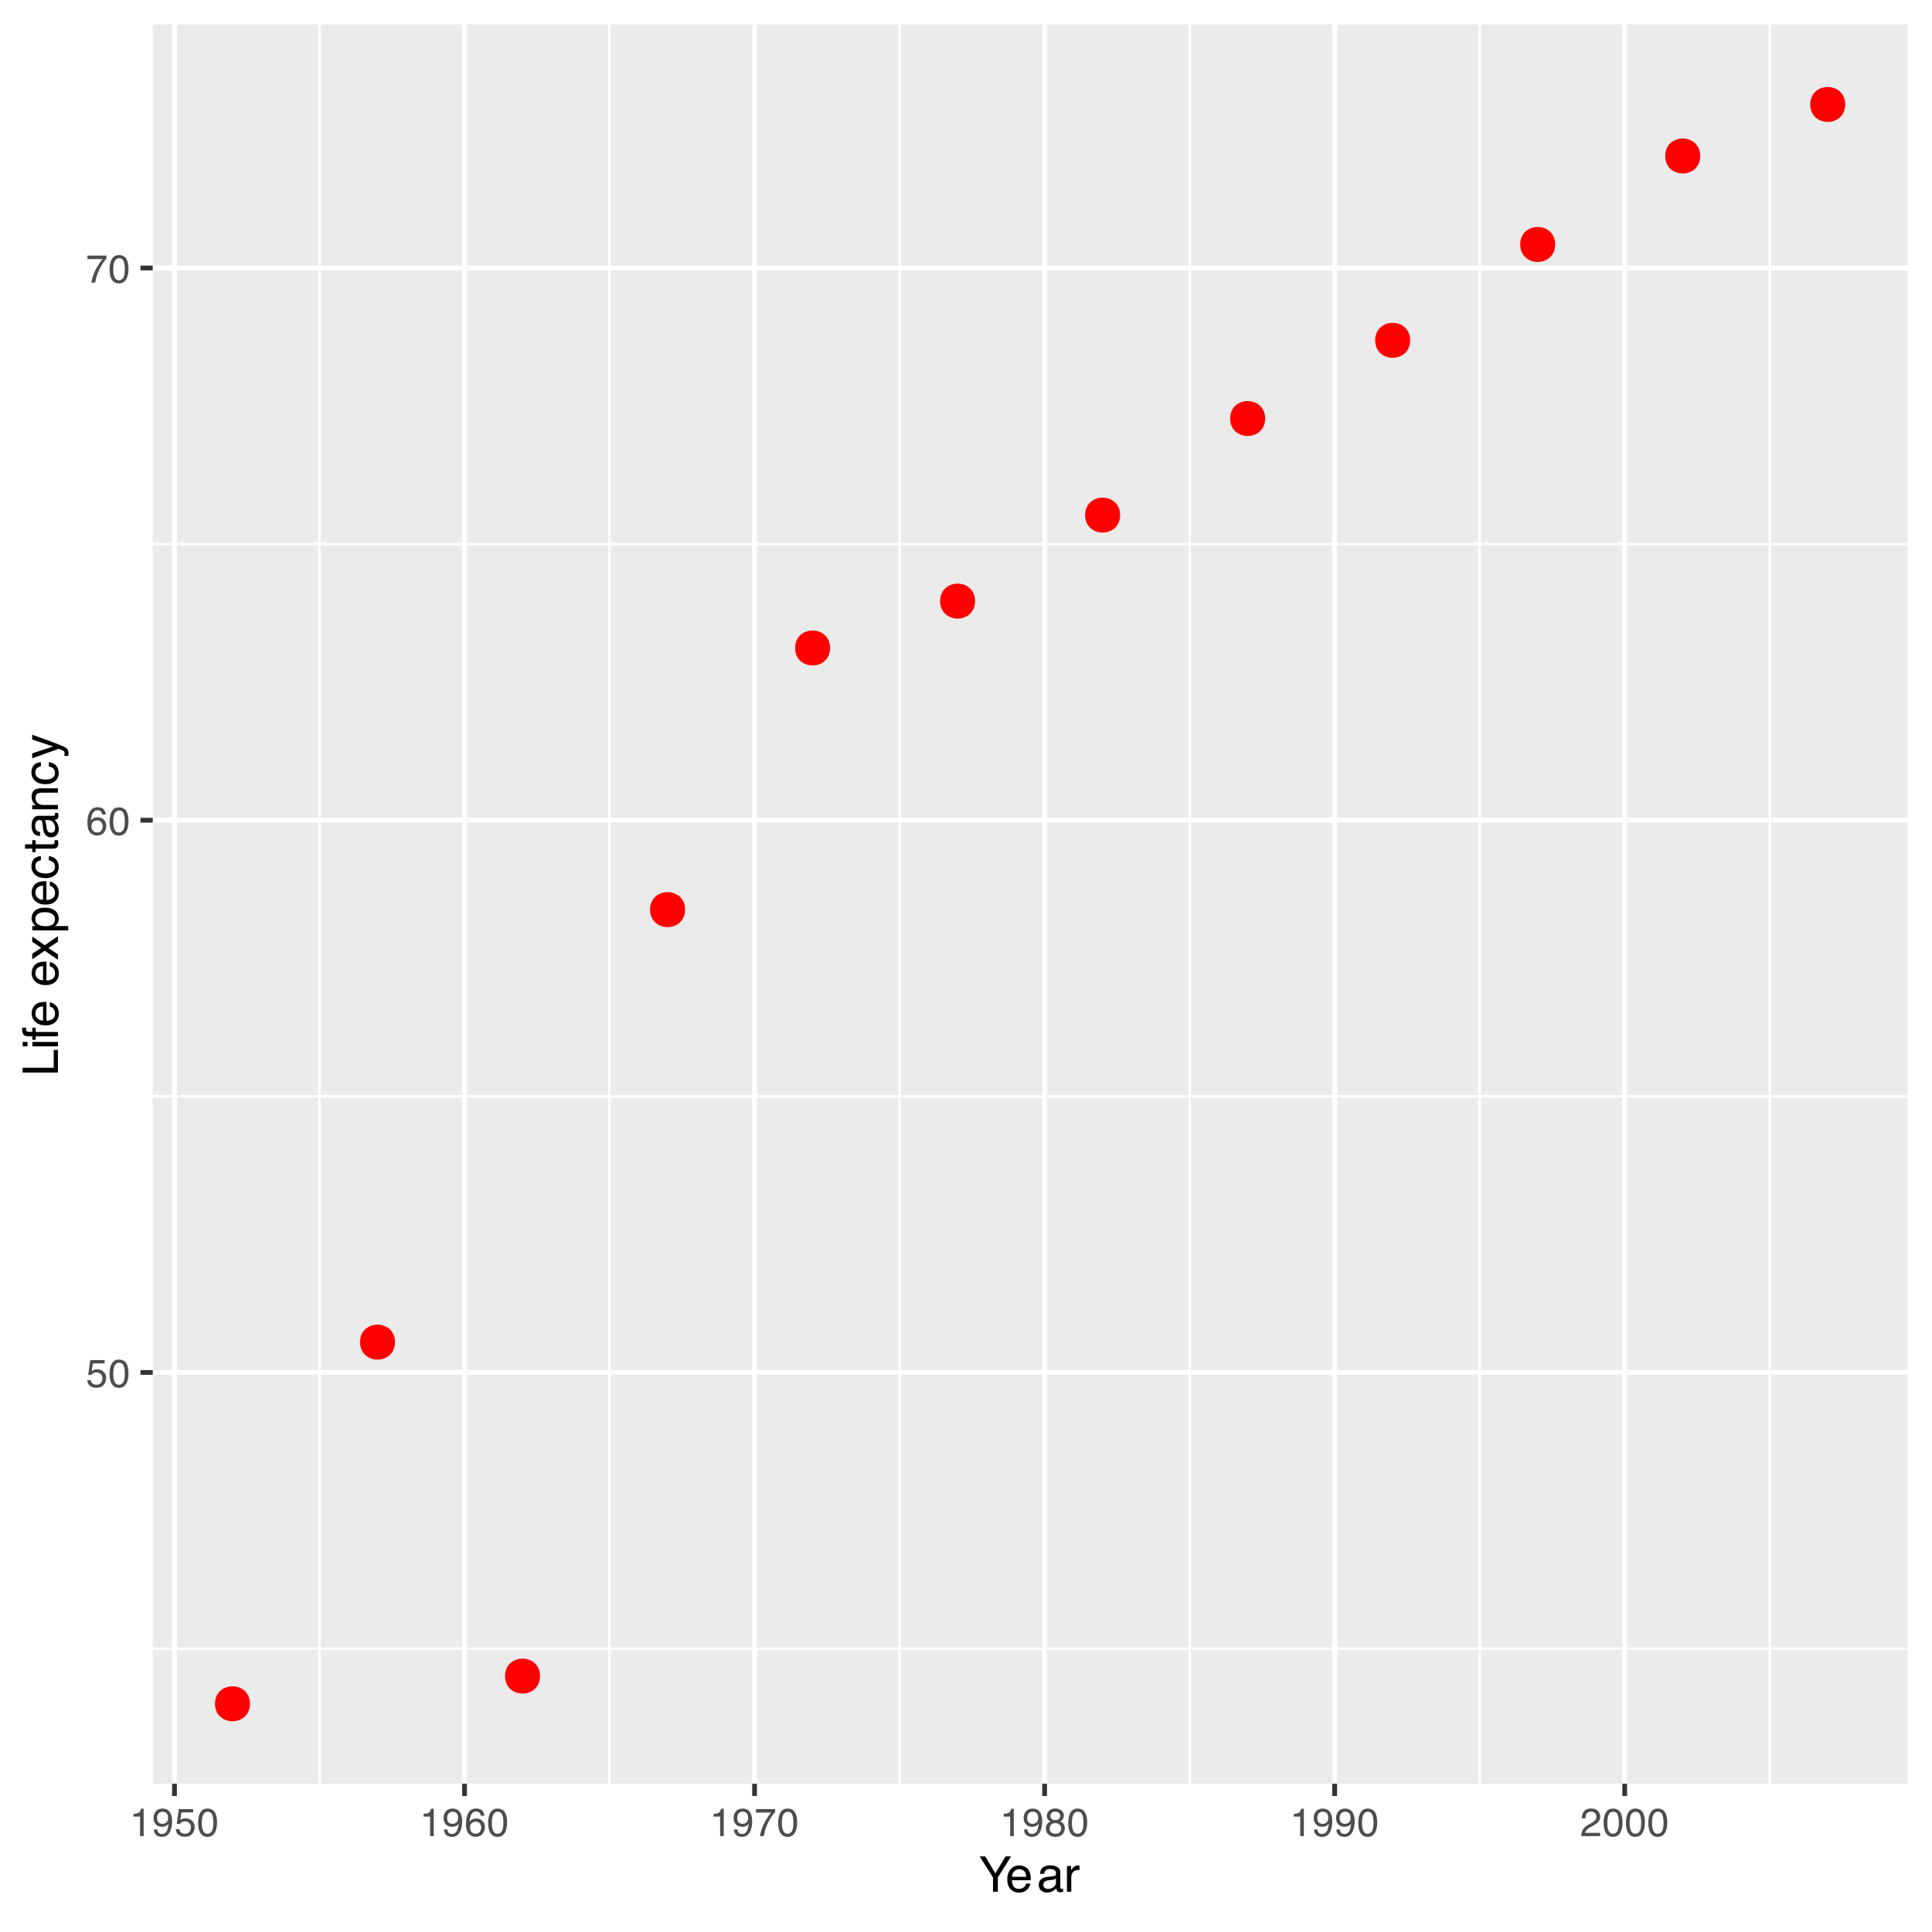
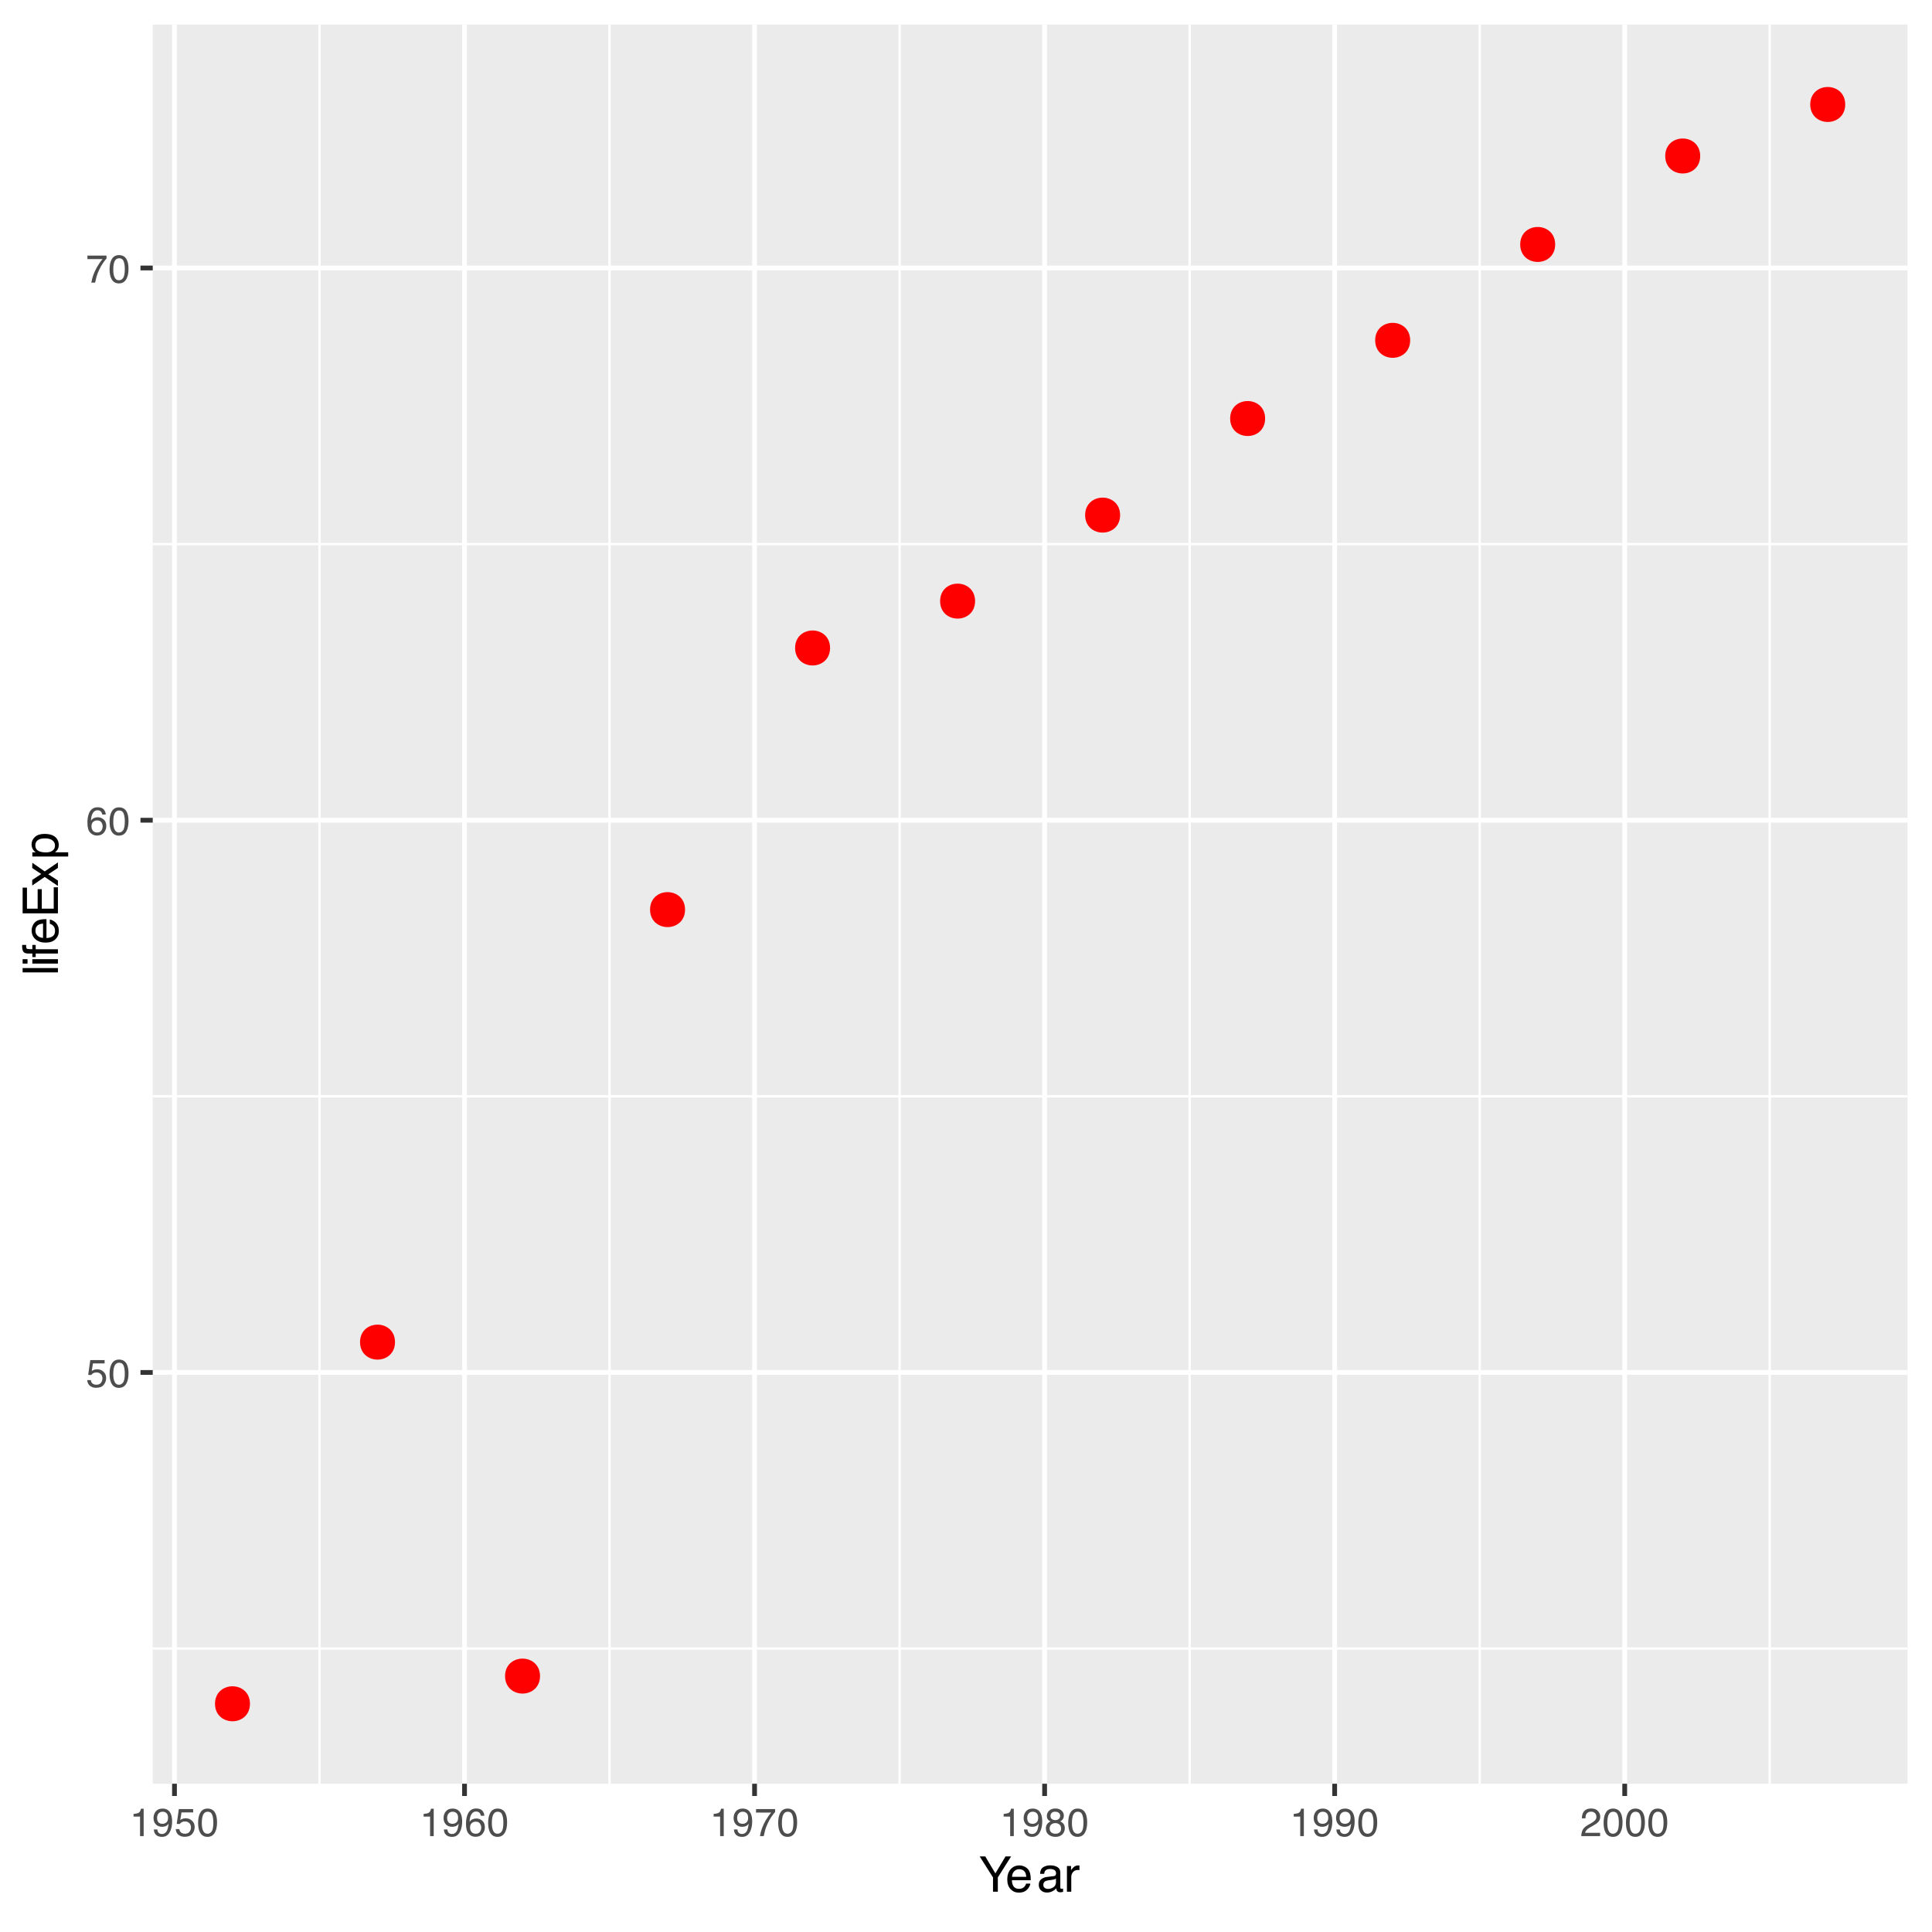
<svg xmlns="http://www.w3.org/2000/svg" xmlns:xlink="http://www.w3.org/1999/xlink" width="432" height="432" viewBox="0 0 432 432">
  <defs>
    <g>
      <g id="glyph-0-0">
        <path d="M 0.281 0 L 0.281 -6.312 L 5.297 -6.312 L 5.297 0 Z M 4.5 -0.797 L 4.5 -5.516 L 1.078 -5.516 L 1.078 -0.797 Z M 4.5 -0.797 " />
      </g>
      <g id="glyph-0-1">
        <path d="M 1.094 -1.562 C 1.133 -1.125 1.336 -0.82 1.703 -0.656 C 1.879 -0.57 2.094 -0.531 2.344 -0.531 C 2.801 -0.531 3.141 -0.676 3.359 -0.969 C 3.578 -1.258 3.688 -1.582 3.688 -1.938 C 3.688 -2.363 3.555 -2.691 3.297 -2.922 C 3.035 -3.16 2.719 -3.281 2.344 -3.281 C 2.082 -3.281 1.852 -3.227 1.656 -3.125 C 1.469 -3.02 1.305 -2.879 1.172 -2.703 L 0.5 -2.734 L 0.969 -6.047 L 4.172 -6.047 L 4.172 -5.297 L 1.562 -5.297 L 1.297 -3.594 C 1.43 -3.695 1.566 -3.773 1.703 -3.828 C 1.93 -3.93 2.195 -3.984 2.5 -3.984 C 3.062 -3.984 3.535 -3.801 3.922 -3.438 C 4.316 -3.07 4.516 -2.609 4.516 -2.047 C 4.516 -1.461 4.332 -0.945 3.969 -0.5 C 3.613 -0.062 3.047 0.156 2.266 0.156 C 1.754 0.156 1.305 0.016 0.922 -0.266 C 0.547 -0.547 0.332 -0.977 0.281 -1.562 Z M 1.094 -1.562 " />
      </g>
      <g id="glyph-0-2">
        <path d="M 2.375 -6.156 C 3.176 -6.156 3.754 -5.828 4.109 -5.172 C 4.379 -4.66 4.516 -3.961 4.516 -3.078 C 4.516 -2.242 4.391 -1.555 4.141 -1.016 C 3.785 -0.223 3.195 0.172 2.375 0.172 C 1.633 0.172 1.082 -0.148 0.719 -0.797 C 0.426 -1.328 0.281 -2.047 0.281 -2.953 C 0.281 -3.648 0.367 -4.25 0.547 -4.75 C 0.879 -5.688 1.488 -6.156 2.375 -6.156 Z M 2.375 -0.531 C 2.77 -0.531 3.086 -0.707 3.328 -1.062 C 3.566 -1.426 3.688 -2.086 3.688 -3.047 C 3.688 -3.754 3.598 -4.332 3.422 -4.781 C 3.254 -5.227 2.922 -5.453 2.422 -5.453 C 1.973 -5.453 1.641 -5.238 1.422 -4.812 C 1.211 -4.383 1.109 -3.754 1.109 -2.922 C 1.109 -2.297 1.176 -1.789 1.312 -1.406 C 1.52 -0.82 1.875 -0.531 2.375 -0.531 Z M 2.375 -0.531 " />
      </g>
      <g id="glyph-0-3">
        <path d="M 2.578 -6.172 C 3.266 -6.172 3.742 -5.992 4.016 -5.641 C 4.285 -5.285 4.422 -4.922 4.422 -4.547 L 3.656 -4.547 C 3.602 -4.785 3.531 -4.973 3.438 -5.109 C 3.25 -5.367 2.961 -5.5 2.578 -5.5 C 2.148 -5.5 1.805 -5.297 1.547 -4.891 C 1.297 -4.492 1.156 -3.926 1.125 -3.188 C 1.301 -3.445 1.523 -3.641 1.797 -3.766 C 2.047 -3.879 2.32 -3.938 2.625 -3.938 C 3.133 -3.938 3.582 -3.77 3.969 -3.438 C 4.352 -3.113 4.547 -2.625 4.547 -1.969 C 4.547 -1.414 4.363 -0.922 4 -0.484 C 3.633 -0.055 3.117 0.156 2.453 0.156 C 1.867 0.156 1.367 -0.062 0.953 -0.5 C 0.535 -0.938 0.328 -1.672 0.328 -2.703 C 0.328 -3.461 0.422 -4.109 0.609 -4.641 C 0.961 -5.66 1.617 -6.172 2.578 -6.172 Z M 2.516 -0.531 C 2.922 -0.531 3.223 -0.664 3.422 -0.938 C 3.629 -1.207 3.734 -1.531 3.734 -1.906 C 3.734 -2.219 3.641 -2.516 3.453 -2.797 C 3.273 -3.086 2.953 -3.234 2.484 -3.234 C 2.148 -3.234 1.859 -3.125 1.609 -2.906 C 1.359 -2.688 1.234 -2.352 1.234 -1.906 C 1.234 -1.52 1.344 -1.191 1.562 -0.922 C 1.789 -0.66 2.109 -0.531 2.516 -0.531 Z M 2.516 -0.531 " />
      </g>
      <g id="glyph-0-4">
        <path d="M 4.594 -6.047 L 4.594 -5.375 C 4.395 -5.176 4.129 -4.836 3.797 -4.359 C 3.473 -3.891 3.188 -3.379 2.938 -2.828 C 2.688 -2.297 2.5 -1.812 2.375 -1.375 C 2.289 -1.082 2.18 -0.625 2.047 0 L 1.203 0 C 1.391 -1.176 1.816 -2.344 2.484 -3.5 C 2.879 -4.188 3.289 -4.773 3.719 -5.266 L 0.328 -5.266 L 0.328 -6.047 Z M 4.594 -6.047 " />
      </g>
      <g id="glyph-0-5">
        <path d="M 0.844 -4.359 L 0.844 -4.953 C 1.395 -5.004 1.781 -5.094 2 -5.219 C 2.227 -5.344 2.395 -5.645 2.5 -6.125 L 3.109 -6.125 L 3.109 0 L 2.297 0 L 2.297 -4.359 Z M 0.844 -4.359 " />
      </g>
      <g id="glyph-0-6">
        <path d="M 1.172 -1.484 C 1.191 -1.055 1.352 -0.758 1.656 -0.594 C 1.82 -0.508 2 -0.469 2.188 -0.469 C 2.562 -0.469 2.879 -0.617 3.141 -0.922 C 3.398 -1.234 3.582 -1.863 3.688 -2.812 C 3.52 -2.539 3.305 -2.348 3.047 -2.234 C 2.797 -2.129 2.523 -2.078 2.234 -2.078 C 1.641 -2.078 1.172 -2.258 0.828 -2.625 C 0.484 -2.988 0.312 -3.461 0.312 -4.047 C 0.312 -4.609 0.477 -5.098 0.812 -5.516 C 1.156 -5.941 1.66 -6.156 2.328 -6.156 C 3.223 -6.156 3.844 -5.754 4.188 -4.953 C 4.375 -4.504 4.469 -3.945 4.469 -3.281 C 4.469 -2.531 4.352 -1.863 4.125 -1.281 C 3.75 -0.312 3.113 0.172 2.219 0.172 C 1.625 0.172 1.172 0.016 0.859 -0.297 C 0.547 -0.609 0.391 -1.004 0.391 -1.484 Z M 2.344 -2.75 C 2.645 -2.75 2.922 -2.848 3.172 -3.047 C 3.43 -3.254 3.562 -3.609 3.562 -4.109 C 3.562 -4.566 3.445 -4.906 3.219 -5.125 C 2.988 -5.344 2.695 -5.453 2.344 -5.453 C 1.969 -5.453 1.664 -5.32 1.438 -5.062 C 1.219 -4.812 1.109 -4.477 1.109 -4.062 C 1.109 -3.656 1.207 -3.332 1.406 -3.094 C 1.602 -2.863 1.914 -2.75 2.344 -2.75 Z M 2.344 -2.75 " />
      </g>
      <g id="glyph-0-7">
        <path d="M 2.391 -3.578 C 2.734 -3.578 3 -3.672 3.188 -3.859 C 3.383 -4.047 3.484 -4.273 3.484 -4.547 C 3.484 -4.773 3.391 -4.984 3.203 -5.172 C 3.016 -5.359 2.734 -5.453 2.359 -5.453 C 1.992 -5.453 1.727 -5.359 1.562 -5.172 C 1.395 -4.984 1.312 -4.758 1.312 -4.5 C 1.312 -4.207 1.414 -3.977 1.625 -3.812 C 1.844 -3.656 2.098 -3.578 2.391 -3.578 Z M 2.438 -0.531 C 2.801 -0.531 3.098 -0.625 3.328 -0.812 C 3.566 -1.008 3.688 -1.301 3.688 -1.688 C 3.688 -2.082 3.562 -2.383 3.312 -2.594 C 3.07 -2.801 2.766 -2.906 2.391 -2.906 C 2.016 -2.906 1.707 -2.797 1.469 -2.578 C 1.238 -2.367 1.125 -2.078 1.125 -1.703 C 1.125 -1.391 1.227 -1.113 1.438 -0.875 C 1.656 -0.645 1.988 -0.531 2.438 -0.531 Z M 1.344 -3.281 C 1.125 -3.375 0.957 -3.477 0.844 -3.594 C 0.613 -3.82 0.5 -4.125 0.5 -4.5 C 0.5 -4.957 0.664 -5.348 1 -5.672 C 1.332 -6.004 1.801 -6.172 2.406 -6.172 C 3 -6.172 3.461 -6.016 3.797 -5.703 C 4.129 -5.391 4.297 -5.023 4.297 -4.609 C 4.297 -4.223 4.195 -3.914 4 -3.688 C 3.895 -3.551 3.727 -3.414 3.5 -3.281 C 3.758 -3.164 3.961 -3.031 4.109 -2.875 C 4.379 -2.594 4.516 -2.223 4.516 -1.766 C 4.516 -1.223 4.332 -0.766 3.969 -0.391 C 3.602 -0.016 3.086 0.172 2.422 0.172 C 1.828 0.172 1.32 0.008 0.906 -0.312 C 0.488 -0.633 0.281 -1.109 0.281 -1.734 C 0.281 -2.086 0.367 -2.395 0.547 -2.656 C 0.723 -2.926 0.988 -3.133 1.344 -3.281 Z M 1.344 -3.281 " />
      </g>
      <g id="glyph-0-8">
        <path d="M 0.281 0 C 0.301 -0.531 0.406 -0.988 0.594 -1.375 C 0.789 -1.77 1.164 -2.129 1.719 -2.453 L 2.547 -2.922 C 2.91 -3.141 3.164 -3.328 3.312 -3.484 C 3.551 -3.711 3.672 -3.984 3.672 -4.297 C 3.672 -4.648 3.562 -4.93 3.344 -5.141 C 3.133 -5.359 2.848 -5.469 2.484 -5.469 C 1.961 -5.469 1.598 -5.266 1.391 -4.859 C 1.285 -4.648 1.227 -4.352 1.219 -3.969 L 0.422 -3.969 C 0.43 -4.5 0.531 -4.938 0.719 -5.281 C 1.051 -5.875 1.645 -6.172 2.5 -6.172 C 3.195 -6.172 3.707 -5.977 4.031 -5.594 C 4.363 -5.219 4.531 -4.797 4.531 -4.328 C 4.531 -3.836 4.352 -3.414 4 -3.062 C 3.801 -2.863 3.441 -2.617 2.922 -2.328 L 2.344 -2 C 2.062 -1.844 1.836 -1.695 1.672 -1.562 C 1.391 -1.312 1.211 -1.035 1.141 -0.734 L 4.5 -0.734 L 4.5 0 Z M 0.281 0 " />
      </g>
      <g id="glyph-1-0">
        <path d="M 0.359 0 L 0.359 -7.891 L 6.625 -7.891 L 6.625 0 Z M 5.625 -0.984 L 5.625 -6.906 L 1.344 -6.906 L 1.344 -0.984 Z M 5.625 -0.984 " />
      </g>
      <g id="glyph-1-1">
        <path d="M 0.219 -7.891 L 1.469 -7.891 L 3.734 -4.094 L 6 -7.891 L 7.25 -7.891 L 4.281 -3.188 L 4.281 0 L 3.203 0 L 3.203 -3.188 Z M 3.75 -7.891 Z M 3.75 -7.891 " />
      </g>
      <g id="glyph-1-2">
        <path d="M 3.109 -5.875 C 3.516 -5.875 3.906 -5.781 4.281 -5.594 C 4.664 -5.406 4.961 -5.156 5.172 -4.844 C 5.359 -4.562 5.484 -4.223 5.547 -3.828 C 5.609 -3.566 5.641 -3.145 5.641 -2.562 L 1.422 -2.562 C 1.441 -1.977 1.578 -1.508 1.828 -1.156 C 2.086 -0.812 2.488 -0.641 3.031 -0.641 C 3.539 -0.641 3.945 -0.805 4.25 -1.141 C 4.414 -1.328 4.535 -1.551 4.609 -1.812 L 5.562 -1.812 C 5.531 -1.594 5.441 -1.352 5.297 -1.094 C 5.16 -0.832 5.004 -0.625 4.828 -0.469 C 4.535 -0.176 4.176 0.02 3.75 0.125 C 3.508 0.176 3.242 0.203 2.953 0.203 C 2.234 0.203 1.625 -0.055 1.125 -0.578 C 0.633 -1.098 0.391 -1.828 0.391 -2.766 C 0.391 -3.691 0.641 -4.441 1.141 -5.016 C 1.641 -5.586 2.297 -5.875 3.109 -5.875 Z M 4.641 -3.328 C 4.609 -3.754 4.52 -4.094 4.375 -4.344 C 4.102 -4.801 3.66 -5.031 3.047 -5.031 C 2.598 -5.031 2.223 -4.867 1.922 -4.547 C 1.629 -4.234 1.473 -3.828 1.453 -3.328 Z M 3.016 -5.891 Z M 3.016 -5.891 " />
      </g>
      <g id="glyph-1-3">
        <path d="M 1.453 -1.531 C 1.453 -1.25 1.551 -1.023 1.75 -0.859 C 1.957 -0.703 2.203 -0.625 2.484 -0.625 C 2.816 -0.625 3.145 -0.703 3.469 -0.859 C 4.008 -1.117 4.281 -1.551 4.281 -2.156 L 4.281 -2.922 C 4.156 -2.848 4 -2.785 3.812 -2.734 C 3.633 -2.691 3.453 -2.656 3.266 -2.625 L 2.688 -2.562 C 2.332 -2.508 2.066 -2.438 1.891 -2.344 C 1.598 -2.164 1.453 -1.895 1.453 -1.531 Z M 3.797 -3.484 C 4.016 -3.516 4.16 -3.609 4.234 -3.766 C 4.273 -3.848 4.297 -3.973 4.297 -4.141 C 4.297 -4.461 4.176 -4.695 3.938 -4.844 C 3.707 -5 3.375 -5.078 2.938 -5.078 C 2.438 -5.078 2.082 -4.941 1.875 -4.672 C 1.75 -4.516 1.672 -4.289 1.641 -4 L 0.734 -4 C 0.754 -4.707 0.984 -5.195 1.422 -5.469 C 1.867 -5.75 2.383 -5.891 2.969 -5.891 C 3.645 -5.891 4.191 -5.758 4.609 -5.5 C 5.035 -5.25 5.25 -4.848 5.25 -4.297 L 5.25 -0.984 C 5.25 -0.891 5.266 -0.812 5.297 -0.75 C 5.336 -0.688 5.426 -0.656 5.562 -0.656 C 5.602 -0.656 5.648 -0.656 5.703 -0.656 C 5.766 -0.664 5.82 -0.676 5.875 -0.688 L 5.875 0.031 C 5.727 0.07 5.613 0.098 5.531 0.109 C 5.457 0.117 5.352 0.125 5.219 0.125 C 4.883 0.125 4.641 0.004 4.484 -0.234 C 4.41 -0.359 4.359 -0.535 4.328 -0.766 C 4.129 -0.504 3.844 -0.281 3.469 -0.094 C 3.102 0.094 2.695 0.188 2.25 0.188 C 1.719 0.188 1.281 0.023 0.938 -0.297 C 0.602 -0.617 0.438 -1.023 0.438 -1.516 C 0.438 -2.047 0.602 -2.457 0.938 -2.75 C 1.27 -3.039 1.707 -3.223 2.25 -3.297 Z M 2.984 -5.891 Z M 2.984 -5.891 " />
      </g>
      <g id="glyph-1-4">
        <path d="M 0.734 -5.75 L 1.656 -5.75 L 1.656 -4.766 C 1.727 -4.953 1.91 -5.18 2.203 -5.453 C 2.492 -5.734 2.832 -5.875 3.219 -5.875 C 3.238 -5.875 3.27 -5.875 3.312 -5.875 C 3.352 -5.875 3.426 -5.867 3.531 -5.859 L 3.531 -4.828 C 3.477 -4.836 3.426 -4.844 3.375 -4.844 C 3.32 -4.852 3.27 -4.859 3.219 -4.859 C 2.727 -4.859 2.352 -4.703 2.094 -4.391 C 1.832 -4.078 1.703 -3.719 1.703 -3.312 L 1.703 0 L 0.734 0 Z M 0.734 -5.75 " />
      </g>
      <g id="glyph-2-0">
        <path d="M 0 -0.359 L -7.891 -0.359 L -7.891 -6.625 L 0 -6.625 Z M -0.984 -5.625 L -6.906 -5.625 L -6.906 -1.344 L -0.984 -1.344 Z M -0.984 -5.625 " />
      </g>
      <g id="glyph-2-1">
-         <path d="M -7.891 -0.844 L -7.891 -1.906 L -0.938 -1.906 L -0.938 -5.906 L 0 -5.906 L 0 -0.844 Z M -7.891 -0.844 " />
+         <path d="M -7.891 -0.734 L -7.891 -1.703 L 0 -1.703 L 0 -0.734 Z M -7.891 -0.734 " />
      </g>
      <g id="glyph-2-2">
        <path d="M -5.719 -0.703 L -5.719 -1.688 L 0 -1.688 L 0 -0.703 Z M -7.891 -0.703 L -7.891 -1.688 L -6.797 -1.688 L -6.797 -0.703 Z M -7.891 -0.703 " />
      </g>
      <g id="glyph-2-3">
        <path d="M -6.625 -0.953 C -7.031 -0.961 -7.328 -1.031 -7.516 -1.156 C -7.836 -1.383 -8 -1.82 -8 -2.469 C -8 -2.531 -8 -2.594 -8 -2.656 C -8 -2.719 -7.992 -2.789 -7.984 -2.875 L -7.094 -2.875 C -7.102 -2.77 -7.109 -2.695 -7.109 -2.656 C -7.109 -2.613 -7.109 -2.57 -7.109 -2.531 C -7.109 -2.238 -7.031 -2.062 -6.875 -2 C -6.727 -1.945 -6.344 -1.922 -5.719 -1.922 L -5.719 -2.875 L -4.969 -2.875 L -4.969 -1.906 L 0 -1.906 L 0 -0.953 L -4.969 -0.953 L -4.969 -0.156 L -5.719 -0.156 L -5.719 -0.953 Z M -6.625 -0.953 " />
      </g>
      <g id="glyph-2-4">
        <path d="M -5.875 -3.109 C -5.875 -3.516 -5.781 -3.906 -5.594 -4.281 C -5.406 -4.664 -5.156 -4.961 -4.844 -5.172 C -4.562 -5.359 -4.223 -5.484 -3.828 -5.547 C -3.566 -5.609 -3.145 -5.641 -2.562 -5.641 L -2.562 -1.422 C -1.977 -1.441 -1.508 -1.578 -1.156 -1.828 C -0.812 -2.086 -0.641 -2.488 -0.641 -3.031 C -0.641 -3.539 -0.805 -3.945 -1.141 -4.25 C -1.328 -4.414 -1.551 -4.535 -1.812 -4.609 L -1.812 -5.562 C -1.594 -5.531 -1.352 -5.441 -1.094 -5.297 C -0.832 -5.16 -0.625 -5.004 -0.469 -4.828 C -0.176 -4.535 0.02 -4.176 0.125 -3.75 C 0.176 -3.508 0.203 -3.242 0.203 -2.953 C 0.203 -2.234 -0.055 -1.625 -0.578 -1.125 C -1.098 -0.633 -1.828 -0.391 -2.766 -0.391 C -3.691 -0.391 -4.441 -0.641 -5.016 -1.141 C -5.586 -1.641 -5.875 -2.297 -5.875 -3.109 Z M -3.328 -4.641 C -3.754 -4.609 -4.094 -4.52 -4.344 -4.375 C -4.801 -4.102 -5.031 -3.66 -5.031 -3.047 C -5.031 -2.598 -4.867 -2.223 -4.547 -1.922 C -4.234 -1.629 -3.828 -1.473 -3.328 -1.453 Z M -5.891 -3.016 Z M -5.891 -3.016 " />
      </g>
      <g id="glyph-2-5">
- </g>
+         <path d="M -7.891 -0.938 L -7.891 -6.688 L -6.922 -6.688 L -6.922 -1.984 L -4.531 -1.984 L -4.531 -6.344 L -3.609 -6.344 L -3.609 -1.984 L -0.938 -1.984 L -0.938 -6.766 L 0 -6.766 L 0 -0.938 Z M -7.891 -3.859 Z M -7.891 -3.859 " />
+       </g>
      <g id="glyph-2-6">
        <path d="M -5.75 -0.156 L -5.75 -1.406 L -3.734 -2.734 L -5.75 -4.078 L -5.719 -5.25 L -2.953 -3.312 L 0 -5.328 L 0 -4.094 L -2.156 -2.672 L 0 -1.281 L 0 -0.062 L -2.953 -2.078 Z M -5.75 -0.156 " />
      </g>
      <g id="glyph-2-7">
        <path d="M -0.656 -3.141 C -0.656 -3.586 -0.844 -3.957 -1.219 -4.25 C -1.594 -4.551 -2.156 -4.703 -2.906 -4.703 C -3.363 -4.703 -3.758 -4.641 -4.094 -4.516 C -4.727 -4.266 -5.047 -3.805 -5.047 -3.141 C -5.047 -2.461 -4.711 -2.004 -4.047 -1.766 C -3.68 -1.629 -3.223 -1.562 -2.672 -1.562 C -2.234 -1.562 -1.859 -1.629 -1.547 -1.766 C -0.953 -2.016 -0.656 -2.473 -0.656 -3.141 Z M -5.719 -0.641 L -5.719 -1.578 L -4.969 -1.578 C -5.227 -1.766 -5.426 -1.973 -5.562 -2.203 C -5.781 -2.535 -5.891 -2.922 -5.891 -3.359 C -5.891 -4.004 -5.641 -4.555 -5.141 -5.016 C -4.641 -5.473 -3.926 -5.703 -3 -5.703 C -1.75 -5.703 -0.852 -5.375 -0.312 -4.719 C 0.02 -4.301 0.188 -3.816 0.188 -3.266 C 0.188 -2.828 0.094 -2.461 -0.094 -2.172 C -0.195 -2.004 -0.379 -1.812 -0.641 -1.594 L 2.297 -1.594 L 2.297 -0.641 Z M -5.719 -0.641 " />
-       </g>
-       <g id="glyph-2-8">
-         <path d="M -5.922 -2.922 C -5.922 -3.578 -5.758 -4.109 -5.438 -4.516 C -5.125 -4.922 -4.582 -5.164 -3.812 -5.25 L -3.812 -4.297 C -4.164 -4.242 -4.457 -4.113 -4.688 -3.906 C -4.926 -3.707 -5.047 -3.379 -5.047 -2.922 C -5.047 -2.305 -4.75 -1.867 -4.156 -1.609 C -3.758 -1.43 -3.273 -1.344 -2.703 -1.344 C -2.129 -1.344 -1.645 -1.461 -1.25 -1.703 C -0.852 -1.953 -0.656 -2.336 -0.656 -2.859 C -0.656 -3.266 -0.773 -3.582 -1.016 -3.812 C -1.266 -4.051 -1.602 -4.211 -2.031 -4.297 L -2.031 -5.25 C -1.27 -5.133 -0.711 -4.863 -0.359 -4.438 C -0.004 -4.008 0.172 -3.457 0.172 -2.781 C 0.172 -2.031 -0.102 -1.43 -0.656 -0.984 C -1.207 -0.535 -1.895 -0.312 -2.719 -0.312 C -3.727 -0.312 -4.516 -0.555 -5.078 -1.047 C -5.641 -1.535 -5.922 -2.16 -5.922 -2.922 Z M -5.891 -2.781 Z M -5.891 -2.781 " />
-       </g>
-       <g id="glyph-2-9">
-         <path d="M -7.359 -0.906 L -7.359 -1.875 L -5.75 -1.875 L -5.75 -2.797 L -4.969 -2.797 L -4.969 -1.875 L -1.203 -1.875 C -1.004 -1.875 -0.875 -1.941 -0.812 -2.078 C -0.77 -2.16 -0.75 -2.285 -0.75 -2.453 C -0.75 -2.504 -0.75 -2.555 -0.75 -2.609 C -0.75 -2.66 -0.754 -2.723 -0.766 -2.797 L 0 -2.797 C 0.031 -2.68 0.051 -2.562 0.062 -2.438 C 0.082 -2.32 0.094 -2.195 0.094 -2.062 C 0.094 -1.613 -0.02 -1.305 -0.25 -1.141 C -0.488 -0.984 -0.789 -0.906 -1.156 -0.906 L -4.969 -0.906 L -4.969 -0.125 L -5.75 -0.125 L -5.75 -0.906 Z M -7.359 -0.906 " />
-       </g>
-       <g id="glyph-2-10">
-         <path d="M -1.531 -1.453 C -1.25 -1.453 -1.023 -1.551 -0.859 -1.75 C -0.703 -1.957 -0.625 -2.203 -0.625 -2.484 C -0.625 -2.816 -0.703 -3.145 -0.859 -3.469 C -1.117 -4.008 -1.551 -4.281 -2.156 -4.281 L -2.922 -4.281 C -2.848 -4.156 -2.785 -4 -2.734 -3.812 C -2.691 -3.633 -2.656 -3.453 -2.625 -3.266 L -2.562 -2.688 C -2.508 -2.332 -2.438 -2.066 -2.344 -1.891 C -2.164 -1.598 -1.895 -1.453 -1.531 -1.453 Z M -3.484 -3.797 C -3.516 -4.016 -3.609 -4.16 -3.766 -4.234 C -3.848 -4.273 -3.973 -4.297 -4.141 -4.297 C -4.461 -4.297 -4.695 -4.176 -4.844 -3.938 C -5 -3.707 -5.078 -3.375 -5.078 -2.938 C -5.078 -2.438 -4.941 -2.082 -4.672 -1.875 C -4.516 -1.75 -4.289 -1.672 -4 -1.641 L -4 -0.734 C -4.707 -0.754 -5.195 -0.984 -5.469 -1.422 C -5.75 -1.867 -5.891 -2.383 -5.891 -2.969 C -5.891 -3.645 -5.758 -4.191 -5.5 -4.609 C -5.25 -5.035 -4.848 -5.25 -4.297 -5.25 L -0.984 -5.25 C -0.891 -5.25 -0.812 -5.266 -0.75 -5.297 C -0.688 -5.336 -0.656 -5.426 -0.656 -5.562 C -0.656 -5.602 -0.656 -5.648 -0.656 -5.703 C -0.664 -5.766 -0.676 -5.82 -0.688 -5.875 L 0.031 -5.875 C 0.07 -5.727 0.098 -5.613 0.109 -5.531 C 0.117 -5.457 0.125 -5.352 0.125 -5.219 C 0.125 -4.883 0.004 -4.641 -0.234 -4.484 C -0.359 -4.41 -0.535 -4.359 -0.766 -4.328 C -0.504 -4.129 -0.281 -3.844 -0.094 -3.469 C 0.094 -3.102 0.188 -2.695 0.188 -2.25 C 0.188 -1.719 0.023 -1.281 -0.297 -0.938 C -0.617 -0.602 -1.023 -0.438 -1.516 -0.438 C -2.047 -0.438 -2.457 -0.602 -2.75 -0.938 C -3.039 -1.27 -3.223 -1.707 -3.297 -2.25 Z M -5.891 -2.984 Z M -5.891 -2.984 " />
-       </g>
-       <g id="glyph-2-11">
-         <path d="M -5.75 -0.703 L -5.75 -1.625 L -4.938 -1.625 C -5.27 -1.895 -5.508 -2.18 -5.656 -2.484 C -5.801 -2.797 -5.875 -3.133 -5.875 -3.5 C -5.875 -4.32 -5.594 -4.875 -5.031 -5.156 C -4.719 -5.312 -4.27 -5.391 -3.688 -5.391 L 0 -5.391 L 0 -4.422 L -3.625 -4.422 C -3.977 -4.422 -4.258 -4.367 -4.469 -4.266 C -4.832 -4.086 -5.016 -3.773 -5.016 -3.328 C -5.016 -3.098 -4.988 -2.91 -4.938 -2.766 C -4.863 -2.492 -4.707 -2.258 -4.469 -2.062 C -4.281 -1.906 -4.082 -1.801 -3.875 -1.75 C -3.676 -1.695 -3.391 -1.672 -3.016 -1.672 L 0 -1.672 L 0 -0.703 Z M -5.891 -2.984 Z M -5.891 -2.984 " />
-       </g>
-       <g id="glyph-2-12">
-         <path d="M -5.75 -4.297 L -5.75 -5.375 C -5.383 -5.238 -4.547 -4.938 -3.234 -4.469 C -2.242 -4.113 -1.438 -3.816 -0.812 -3.578 C 0.656 -3.023 1.551 -2.633 1.875 -2.406 C 2.195 -2.176 2.359 -1.781 2.359 -1.219 C 2.359 -1.082 2.352 -0.977 2.344 -0.906 C 2.332 -0.832 2.312 -0.742 2.281 -0.641 L 1.406 -0.641 C 1.445 -0.805 1.473 -0.926 1.484 -1 C 1.492 -1.07 1.5 -1.141 1.5 -1.203 C 1.5 -1.379 1.469 -1.508 1.406 -1.594 C 1.352 -1.676 1.285 -1.75 1.203 -1.812 C 1.172 -1.82 1.02 -1.883 0.75 -2 C 0.488 -2.113 0.297 -2.191 0.172 -2.234 L -5.75 -0.109 L -5.75 -1.203 L -1.062 -2.75 Z M -5.891 -2.75 Z M -5.891 -2.75 " />
      </g>
    </g>
    <clipPath id="clip-0">
      <path clip-rule="nonzero" d="M 34.152 5.48 L 426.523 5.48 L 426.523 398.852 L 34.152 398.852 Z M 34.152 5.48 " />
    </clipPath>
    <clipPath id="clip-1">
      <path clip-rule="nonzero" d="M 34.152 368 L 426.523 368 L 426.523 369 L 34.152 369 Z M 34.152 368 " />
    </clipPath>
    <clipPath id="clip-2">
      <path clip-rule="nonzero" d="M 34.152 244 L 426.523 244 L 426.523 246 L 34.152 246 Z M 34.152 244 " />
    </clipPath>
    <clipPath id="clip-3">
      <path clip-rule="nonzero" d="M 34.152 121 L 426.523 121 L 426.523 122 L 34.152 122 Z M 34.152 121 " />
    </clipPath>
    <clipPath id="clip-4">
      <path clip-rule="nonzero" d="M 71 5.48 L 72 5.48 L 72 398.852 L 71 398.852 Z M 71 5.48 " />
    </clipPath>
    <clipPath id="clip-5">
      <path clip-rule="nonzero" d="M 136 5.48 L 137 5.48 L 137 398.852 L 136 398.852 Z M 136 5.48 " />
    </clipPath>
    <clipPath id="clip-6">
      <path clip-rule="nonzero" d="M 200 5.48 L 202 5.48 L 202 398.852 L 200 398.852 Z M 200 5.48 " />
    </clipPath>
    <clipPath id="clip-7">
      <path clip-rule="nonzero" d="M 265 5.48 L 267 5.48 L 267 398.852 L 265 398.852 Z M 265 5.48 " />
    </clipPath>
    <clipPath id="clip-8">
      <path clip-rule="nonzero" d="M 330 5.48 L 332 5.48 L 332 398.852 L 330 398.852 Z M 330 5.48 " />
    </clipPath>
    <clipPath id="clip-9">
      <path clip-rule="nonzero" d="M 395 5.48 L 396 5.48 L 396 398.852 L 395 398.852 Z M 395 5.48 " />
    </clipPath>
    <clipPath id="clip-10">
      <path clip-rule="nonzero" d="M 34.152 306 L 426.523 306 L 426.523 308 L 34.152 308 Z M 34.152 306 " />
    </clipPath>
    <clipPath id="clip-11">
      <path clip-rule="nonzero" d="M 34.152 182 L 426.523 182 L 426.523 184 L 34.152 184 Z M 34.152 182 " />
    </clipPath>
    <clipPath id="clip-12">
      <path clip-rule="nonzero" d="M 34.152 59 L 426.523 59 L 426.523 61 L 34.152 61 Z M 34.152 59 " />
    </clipPath>
    <clipPath id="clip-13">
      <path clip-rule="nonzero" d="M 38 5.48 L 40 5.48 L 40 398.852 L 38 398.852 Z M 38 5.48 " />
    </clipPath>
    <clipPath id="clip-14">
      <path clip-rule="nonzero" d="M 103 5.48 L 105 5.48 L 105 398.852 L 103 398.852 Z M 103 5.48 " />
    </clipPath>
    <clipPath id="clip-15">
      <path clip-rule="nonzero" d="M 168 5.48 L 170 5.48 L 170 398.852 L 168 398.852 Z M 168 5.48 " />
    </clipPath>
    <clipPath id="clip-16">
      <path clip-rule="nonzero" d="M 233 5.48 L 235 5.48 L 235 398.852 L 233 398.852 Z M 233 5.48 " />
    </clipPath>
    <clipPath id="clip-17">
      <path clip-rule="nonzero" d="M 297 5.48 L 299 5.48 L 299 398.852 L 297 398.852 Z M 297 5.48 " />
    </clipPath>
    <clipPath id="clip-18">
      <path clip-rule="nonzero" d="M 362 5.48 L 364 5.48 L 364 398.852 L 362 398.852 Z M 362 5.48 " />
    </clipPath>
  </defs>
  <rect x="-43.2" y="-43.2" width="518.4" height="518.4" fill="rgb(100%, 100%, 100%)" fill-opacity="1" />
  <rect x="-43.2" y="-43.2" width="518.4" height="518.4" fill="rgb(100%, 100%, 100%)" fill-opacity="1" />
  <path fill="none" stroke-width="1.067" stroke-linecap="round" stroke-linejoin="round" stroke="rgb(100%, 100%, 100%)" stroke-opacity="1" stroke-miterlimit="10" d="M 0 432 L 432 432 L 432 0 L 0 0 Z M 0 432 " />
  <g clip-path="url(#clip-0)">
    <path fill-rule="nonzero" fill="rgb(92.157%, 92.157%, 92.157%)" fill-opacity="1" d="M 34.152 398.848 L 426.523 398.848 L 426.523 5.477 L 34.152 5.477 Z M 34.152 398.848 " />
  </g>
  <g clip-path="url(#clip-1)">
    <path fill="none" stroke-width="0.533" stroke-linecap="butt" stroke-linejoin="round" stroke="rgb(100%, 100%, 100%)" stroke-opacity="1" stroke-miterlimit="10" d="M 34.152 368.621 L 426.52 368.621 " />
  </g>
  <g clip-path="url(#clip-2)">
    <path fill="none" stroke-width="0.533" stroke-linecap="butt" stroke-linejoin="round" stroke="rgb(100%, 100%, 100%)" stroke-opacity="1" stroke-miterlimit="10" d="M 34.152 245.141 L 426.52 245.141 " />
  </g>
  <g clip-path="url(#clip-3)">
    <path fill="none" stroke-width="0.533" stroke-linecap="butt" stroke-linejoin="round" stroke="rgb(100%, 100%, 100%)" stroke-opacity="1" stroke-miterlimit="10" d="M 34.152 121.66 L 426.52 121.66 " />
  </g>
  <g clip-path="url(#clip-4)">
    <path fill="none" stroke-width="0.533" stroke-linecap="butt" stroke-linejoin="round" stroke="rgb(100%, 100%, 100%)" stroke-opacity="1" stroke-miterlimit="10" d="M 71.441 398.848 L 71.441 5.48 " />
  </g>
  <g clip-path="url(#clip-5)">
    <path fill="none" stroke-width="0.533" stroke-linecap="butt" stroke-linejoin="round" stroke="rgb(100%, 100%, 100%)" stroke-opacity="1" stroke-miterlimit="10" d="M 136.297 398.848 L 136.297 5.48 " />
  </g>
  <g clip-path="url(#clip-6)">
    <path fill="none" stroke-width="0.533" stroke-linecap="butt" stroke-linejoin="round" stroke="rgb(100%, 100%, 100%)" stroke-opacity="1" stroke-miterlimit="10" d="M 201.152 398.848 L 201.152 5.48 " />
  </g>
  <g clip-path="url(#clip-7)">
    <path fill="none" stroke-width="0.533" stroke-linecap="butt" stroke-linejoin="round" stroke="rgb(100%, 100%, 100%)" stroke-opacity="1" stroke-miterlimit="10" d="M 266.004 398.848 L 266.004 5.48 " />
  </g>
  <g clip-path="url(#clip-8)">
    <path fill="none" stroke-width="0.533" stroke-linecap="butt" stroke-linejoin="round" stroke="rgb(100%, 100%, 100%)" stroke-opacity="1" stroke-miterlimit="10" d="M 330.859 398.848 L 330.859 5.48 " />
  </g>
  <g clip-path="url(#clip-9)">
    <path fill="none" stroke-width="0.533" stroke-linecap="butt" stroke-linejoin="round" stroke="rgb(100%, 100%, 100%)" stroke-opacity="1" stroke-miterlimit="10" d="M 395.715 398.848 L 395.715 5.48 " />
  </g>
  <g clip-path="url(#clip-10)">
    <path fill="none" stroke-width="1.067" stroke-linecap="butt" stroke-linejoin="round" stroke="rgb(100%, 100%, 100%)" stroke-opacity="1" stroke-miterlimit="10" d="M 34.152 306.883 L 426.52 306.883 " />
  </g>
  <g clip-path="url(#clip-11)">
    <path fill="none" stroke-width="1.067" stroke-linecap="butt" stroke-linejoin="round" stroke="rgb(100%, 100%, 100%)" stroke-opacity="1" stroke-miterlimit="10" d="M 34.152 183.402 L 426.52 183.402 " />
  </g>
  <g clip-path="url(#clip-12)">
    <path fill="none" stroke-width="1.067" stroke-linecap="butt" stroke-linejoin="round" stroke="rgb(100%, 100%, 100%)" stroke-opacity="1" stroke-miterlimit="10" d="M 34.152 59.922 L 426.52 59.922 " />
  </g>
  <g clip-path="url(#clip-13)">
    <path fill="none" stroke-width="1.067" stroke-linecap="butt" stroke-linejoin="round" stroke="rgb(100%, 100%, 100%)" stroke-opacity="1" stroke-miterlimit="10" d="M 39.016 398.848 L 39.016 5.48 " />
  </g>
  <g clip-path="url(#clip-14)">
    <path fill="none" stroke-width="1.067" stroke-linecap="butt" stroke-linejoin="round" stroke="rgb(100%, 100%, 100%)" stroke-opacity="1" stroke-miterlimit="10" d="M 103.871 398.848 L 103.871 5.48 " />
  </g>
  <g clip-path="url(#clip-15)">
    <path fill="none" stroke-width="1.067" stroke-linecap="butt" stroke-linejoin="round" stroke="rgb(100%, 100%, 100%)" stroke-opacity="1" stroke-miterlimit="10" d="M 168.723 398.848 L 168.723 5.48 " />
  </g>
  <g clip-path="url(#clip-16)">
    <path fill="none" stroke-width="1.067" stroke-linecap="butt" stroke-linejoin="round" stroke="rgb(100%, 100%, 100%)" stroke-opacity="1" stroke-miterlimit="10" d="M 233.578 398.848 L 233.578 5.48 " />
  </g>
  <g clip-path="url(#clip-17)">
    <path fill="none" stroke-width="1.067" stroke-linecap="butt" stroke-linejoin="round" stroke="rgb(100%, 100%, 100%)" stroke-opacity="1" stroke-miterlimit="10" d="M 298.434 398.848 L 298.434 5.48 " />
  </g>
  <g clip-path="url(#clip-18)">
    <path fill="none" stroke-width="1.067" stroke-linecap="butt" stroke-linejoin="round" stroke="rgb(100%, 100%, 100%)" stroke-opacity="1" stroke-miterlimit="10" d="M 363.289 398.848 L 363.289 5.48 " />
  </g>
  <path fill-rule="nonzero" fill="rgb(100%, 0%, 0%)" fill-opacity="1" stroke-width="0.709" stroke-linecap="round" stroke-linejoin="round" stroke="rgb(100%, 0%, 0%)" stroke-opacity="1" stroke-miterlimit="10" d="M 55.539 380.969 C 55.539 385.711 48.43 385.711 48.43 380.969 C 48.43 376.227 55.539 376.227 55.539 380.969 " />
  <path fill-rule="nonzero" fill="rgb(100%, 0%, 0%)" fill-opacity="1" stroke-width="0.709" stroke-linecap="round" stroke-linejoin="round" stroke="rgb(100%, 0%, 0%)" stroke-opacity="1" stroke-miterlimit="10" d="M 87.969 300.102 C 87.969 304.844 80.859 304.844 80.859 300.102 C 80.859 295.363 87.969 295.363 87.969 300.102 " />
  <path fill-rule="nonzero" fill="rgb(100%, 0%, 0%)" fill-opacity="1" stroke-width="0.709" stroke-linecap="round" stroke-linejoin="round" stroke="rgb(100%, 0%, 0%)" stroke-opacity="1" stroke-miterlimit="10" d="M 120.395 374.777 C 120.395 379.52 113.285 379.52 113.285 374.777 C 113.285 370.039 120.395 370.039 120.395 374.777 " />
  <path fill-rule="nonzero" fill="rgb(100%, 0%, 0%)" fill-opacity="1" stroke-width="0.709" stroke-linecap="round" stroke-linejoin="round" stroke="rgb(100%, 0%, 0%)" stroke-opacity="1" stroke-miterlimit="10" d="M 152.824 203.391 C 152.824 208.133 145.711 208.133 145.711 203.391 C 145.711 198.652 152.824 198.652 152.824 203.391 " />
  <path fill-rule="nonzero" fill="rgb(100%, 0%, 0%)" fill-opacity="1" stroke-width="0.709" stroke-linecap="round" stroke-linejoin="round" stroke="rgb(100%, 0%, 0%)" stroke-opacity="1" stroke-miterlimit="10" d="M 185.25 144.891 C 185.25 149.629 178.141 149.629 178.141 144.891 C 178.141 140.148 185.25 140.148 185.25 144.891 " />
  <path fill-rule="nonzero" fill="rgb(100%, 0%, 0%)" fill-opacity="1" stroke-width="0.709" stroke-linecap="round" stroke-linejoin="round" stroke="rgb(100%, 0%, 0%)" stroke-opacity="1" stroke-miterlimit="10" d="M 217.676 134.414 C 217.676 139.152 210.566 139.152 210.566 134.414 C 210.566 129.672 217.676 129.672 217.676 134.414 " />
  <path fill-rule="nonzero" fill="rgb(100%, 0%, 0%)" fill-opacity="1" stroke-width="0.709" stroke-linecap="round" stroke-linejoin="round" stroke="rgb(100%, 0%, 0%)" stroke-opacity="1" stroke-miterlimit="10" d="M 250.105 115.18 C 250.105 119.918 242.992 119.918 242.992 115.18 C 242.992 110.438 250.105 110.438 250.105 115.18 " />
  <path fill-rule="nonzero" fill="rgb(100%, 0%, 0%)" fill-opacity="1" stroke-width="0.709" stroke-linecap="round" stroke-linejoin="round" stroke="rgb(100%, 0%, 0%)" stroke-opacity="1" stroke-miterlimit="10" d="M 282.531 93.582 C 282.531 98.324 275.422 98.324 275.422 93.582 C 275.422 88.844 282.531 88.844 282.531 93.582 " />
  <path fill-rule="nonzero" fill="rgb(100%, 0%, 0%)" fill-opacity="1" stroke-width="0.709" stroke-linecap="round" stroke-linejoin="round" stroke="rgb(100%, 0%, 0%)" stroke-opacity="1" stroke-miterlimit="10" d="M 314.961 76.098 C 314.961 80.84 307.848 80.84 307.848 76.098 C 307.848 71.359 314.961 71.359 314.961 76.098 " />
  <path fill-rule="nonzero" fill="rgb(100%, 0%, 0%)" fill-opacity="1" stroke-width="0.709" stroke-linecap="round" stroke-linejoin="round" stroke="rgb(100%, 0%, 0%)" stroke-opacity="1" stroke-miterlimit="10" d="M 347.387 54.66 C 347.387 59.402 340.277 59.402 340.277 54.66 C 340.277 49.922 347.387 49.922 347.387 54.66 " />
  <path fill-rule="nonzero" fill="rgb(100%, 0%, 0%)" fill-opacity="1" stroke-width="0.709" stroke-linecap="round" stroke-linejoin="round" stroke="rgb(100%, 0%, 0%)" stroke-opacity="1" stroke-miterlimit="10" d="M 379.812 34.879 C 379.812 39.621 372.703 39.621 372.703 34.879 C 372.703 30.141 379.812 30.141 379.812 34.879 " />
  <path fill-rule="nonzero" fill="rgb(100%, 0%, 0%)" fill-opacity="1" stroke-width="0.709" stroke-linecap="round" stroke-linejoin="round" stroke="rgb(100%, 0%, 0%)" stroke-opacity="1" stroke-miterlimit="10" d="M 412.242 23.359 C 412.242 28.102 405.129 28.102 405.129 23.359 C 405.129 18.621 412.242 18.621 412.242 23.359 " />
  <g fill="rgb(30.196%, 30.196%, 30.196%)" fill-opacity="1">
    <use xlink:href="#glyph-0-1" x="19.219" y="310.159" />
    <use xlink:href="#glyph-0-2" x="24.219" y="310.159" />
  </g>
  <g fill="rgb(30.196%, 30.196%, 30.196%)" fill-opacity="1">
    <use xlink:href="#glyph-0-3" x="19.219" y="186.679" />
    <use xlink:href="#glyph-0-2" x="24.219" y="186.679" />
  </g>
  <g fill="rgb(30.196%, 30.196%, 30.196%)" fill-opacity="1">
    <use xlink:href="#glyph-0-4" x="19.219" y="63.198" />
    <use xlink:href="#glyph-0-2" x="24.219" y="63.198" />
  </g>
  <path fill="none" stroke-width="1.067" stroke-linecap="butt" stroke-linejoin="round" stroke="rgb(20%, 20%, 20%)" stroke-opacity="1" stroke-miterlimit="10" d="M 31.41 306.883 L 34.152 306.883 " />
  <path fill="none" stroke-width="1.067" stroke-linecap="butt" stroke-linejoin="round" stroke="rgb(20%, 20%, 20%)" stroke-opacity="1" stroke-miterlimit="10" d="M 31.41 183.402 L 34.152 183.402 " />
  <path fill="none" stroke-width="1.067" stroke-linecap="butt" stroke-linejoin="round" stroke="rgb(20%, 20%, 20%)" stroke-opacity="1" stroke-miterlimit="10" d="M 31.41 59.922 L 34.152 59.922 " />
  <path fill="none" stroke-width="1.067" stroke-linecap="butt" stroke-linejoin="round" stroke="rgb(20%, 20%, 20%)" stroke-opacity="1" stroke-miterlimit="10" d="M 39.016 401.59 L 39.016 398.848 " />
  <path fill="none" stroke-width="1.067" stroke-linecap="butt" stroke-linejoin="round" stroke="rgb(20%, 20%, 20%)" stroke-opacity="1" stroke-miterlimit="10" d="M 103.871 401.59 L 103.871 398.848 " />
  <path fill="none" stroke-width="1.067" stroke-linecap="butt" stroke-linejoin="round" stroke="rgb(20%, 20%, 20%)" stroke-opacity="1" stroke-miterlimit="10" d="M 168.723 401.59 L 168.723 398.848 " />
  <path fill="none" stroke-width="1.067" stroke-linecap="butt" stroke-linejoin="round" stroke="rgb(20%, 20%, 20%)" stroke-opacity="1" stroke-miterlimit="10" d="M 233.578 401.59 L 233.578 398.848 " />
  <path fill="none" stroke-width="1.067" stroke-linecap="butt" stroke-linejoin="round" stroke="rgb(20%, 20%, 20%)" stroke-opacity="1" stroke-miterlimit="10" d="M 298.434 401.59 L 298.434 398.848 " />
  <path fill="none" stroke-width="1.067" stroke-linecap="butt" stroke-linejoin="round" stroke="rgb(20%, 20%, 20%)" stroke-opacity="1" stroke-miterlimit="10" d="M 363.289 401.59 L 363.289 398.848 " />
  <g fill="rgb(30.196%, 30.196%, 30.196%)" fill-opacity="1">
    <use xlink:href="#glyph-0-5" x="29.016" y="410.558" />
    <use xlink:href="#glyph-0-6" x="34.016" y="410.558" />
    <use xlink:href="#glyph-0-1" x="39.016" y="410.558" />
    <use xlink:href="#glyph-0-2" x="44.016" y="410.558" />
  </g>
  <g fill="rgb(30.196%, 30.196%, 30.196%)" fill-opacity="1">
    <use xlink:href="#glyph-0-5" x="93.871" y="410.558" />
    <use xlink:href="#glyph-0-6" x="98.871" y="410.558" />
    <use xlink:href="#glyph-0-3" x="103.871" y="410.558" />
    <use xlink:href="#glyph-0-2" x="108.871" y="410.558" />
  </g>
  <g fill="rgb(30.196%, 30.196%, 30.196%)" fill-opacity="1">
    <use xlink:href="#glyph-0-5" x="158.723" y="410.558" />
    <use xlink:href="#glyph-0-6" x="163.723" y="410.558" />
    <use xlink:href="#glyph-0-4" x="168.723" y="410.558" />
    <use xlink:href="#glyph-0-2" x="173.723" y="410.558" />
  </g>
  <g fill="rgb(30.196%, 30.196%, 30.196%)" fill-opacity="1">
    <use xlink:href="#glyph-0-5" x="223.578" y="410.558" />
    <use xlink:href="#glyph-0-6" x="228.578" y="410.558" />
    <use xlink:href="#glyph-0-7" x="233.578" y="410.558" />
    <use xlink:href="#glyph-0-2" x="238.578" y="410.558" />
  </g>
  <g fill="rgb(30.196%, 30.196%, 30.196%)" fill-opacity="1">
    <use xlink:href="#glyph-0-5" x="288.434" y="410.558" />
    <use xlink:href="#glyph-0-6" x="293.434" y="410.558" />
    <use xlink:href="#glyph-0-6" x="298.434" y="410.558" />
    <use xlink:href="#glyph-0-2" x="303.434" y="410.558" />
  </g>
  <g fill="rgb(30.196%, 30.196%, 30.196%)" fill-opacity="1">
    <use xlink:href="#glyph-0-8" x="353.289" y="410.558" />
    <use xlink:href="#glyph-0-2" x="358.289" y="410.558" />
    <use xlink:href="#glyph-0-2" x="363.289" y="410.558" />
    <use xlink:href="#glyph-0-2" x="368.289" y="410.558" />
  </g>
  <g fill="rgb(0%, 0%, 0%)" fill-opacity="1">
    <use xlink:href="#glyph-1-1" x="218.836" y="422.99" />
    <use xlink:href="#glyph-1-2" x="224.836" y="422.99" />
    <use xlink:href="#glyph-1-3" x="231.836" y="422.99" />
    <use xlink:href="#glyph-1-4" x="237.836" y="422.99" />
  </g>
  <g fill="rgb(0%, 0%, 0%)" fill-opacity="1">
-     <use xlink:href="#glyph-2-1" x="12.951" y="240.664" />
-     <use xlink:href="#glyph-2-2" x="12.951" y="234.664" />
-     <use xlink:href="#glyph-2-3" x="12.951" y="232.664" />
-     <use xlink:href="#glyph-2-4" x="12.951" y="229.664" />
-     <use xlink:href="#glyph-2-5" x="12.951" y="223.664" />
-     <use xlink:href="#glyph-2-4" x="12.951" y="220.664" />
-     <use xlink:href="#glyph-2-6" x="12.951" y="214.664" />
-     <use xlink:href="#glyph-2-7" x="12.951" y="208.664" />
-     <use xlink:href="#glyph-2-4" x="12.951" y="202.664" />
-     <use xlink:href="#glyph-2-8" x="12.951" y="196.664" />
-     <use xlink:href="#glyph-2-9" x="12.951" y="190.664" />
-     <use xlink:href="#glyph-2-10" x="12.951" y="187.664" />
-     <use xlink:href="#glyph-2-11" x="12.951" y="181.664" />
-     <use xlink:href="#glyph-2-8" x="12.951" y="175.664" />
-     <use xlink:href="#glyph-2-12" x="12.951" y="169.664" />
+     <use xlink:href="#glyph-2-1" x="12.951" y="218.164" />
+     <use xlink:href="#glyph-2-2" x="12.951" y="216.164" />
+     <use xlink:href="#glyph-2-3" x="12.951" y="214.164" />
+     <use xlink:href="#glyph-2-4" x="12.951" y="211.164" />
+     <use xlink:href="#glyph-2-5" x="12.951" y="205.164" />
+     <use xlink:href="#glyph-2-6" x="12.951" y="198.164" />
+     <use xlink:href="#glyph-2-7" x="12.951" y="192.164" />
  </g>
</svg>
